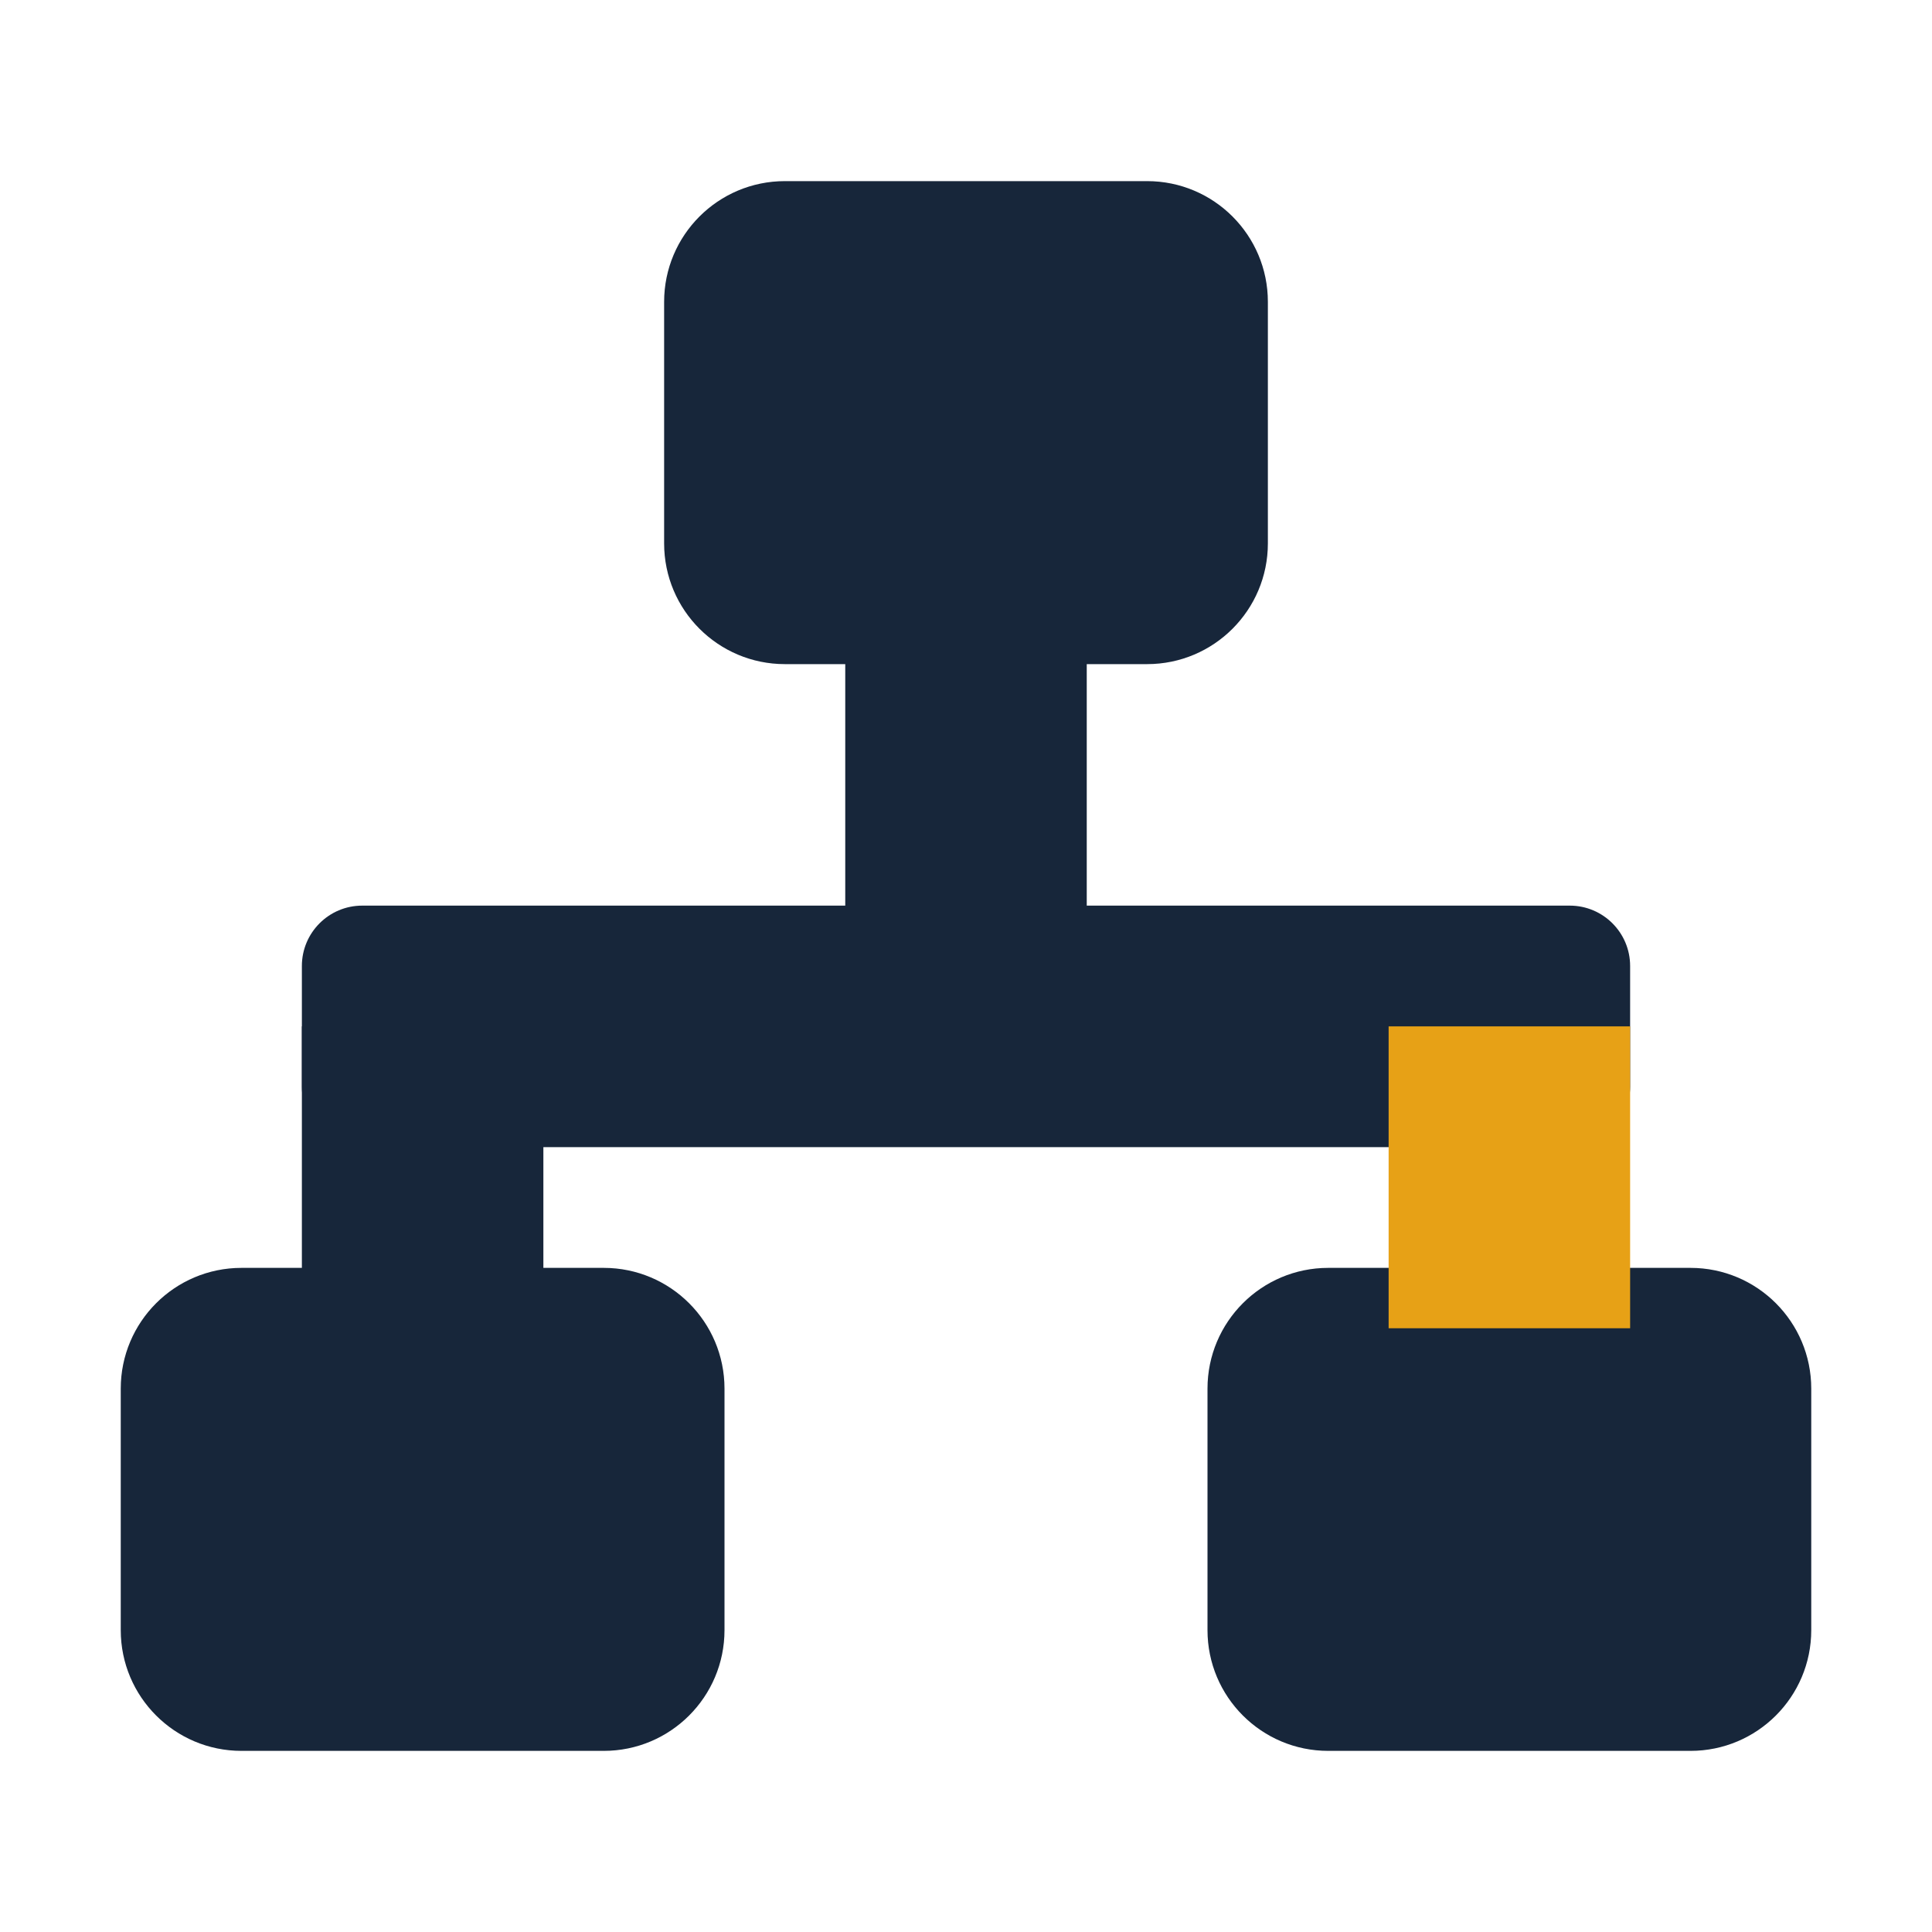
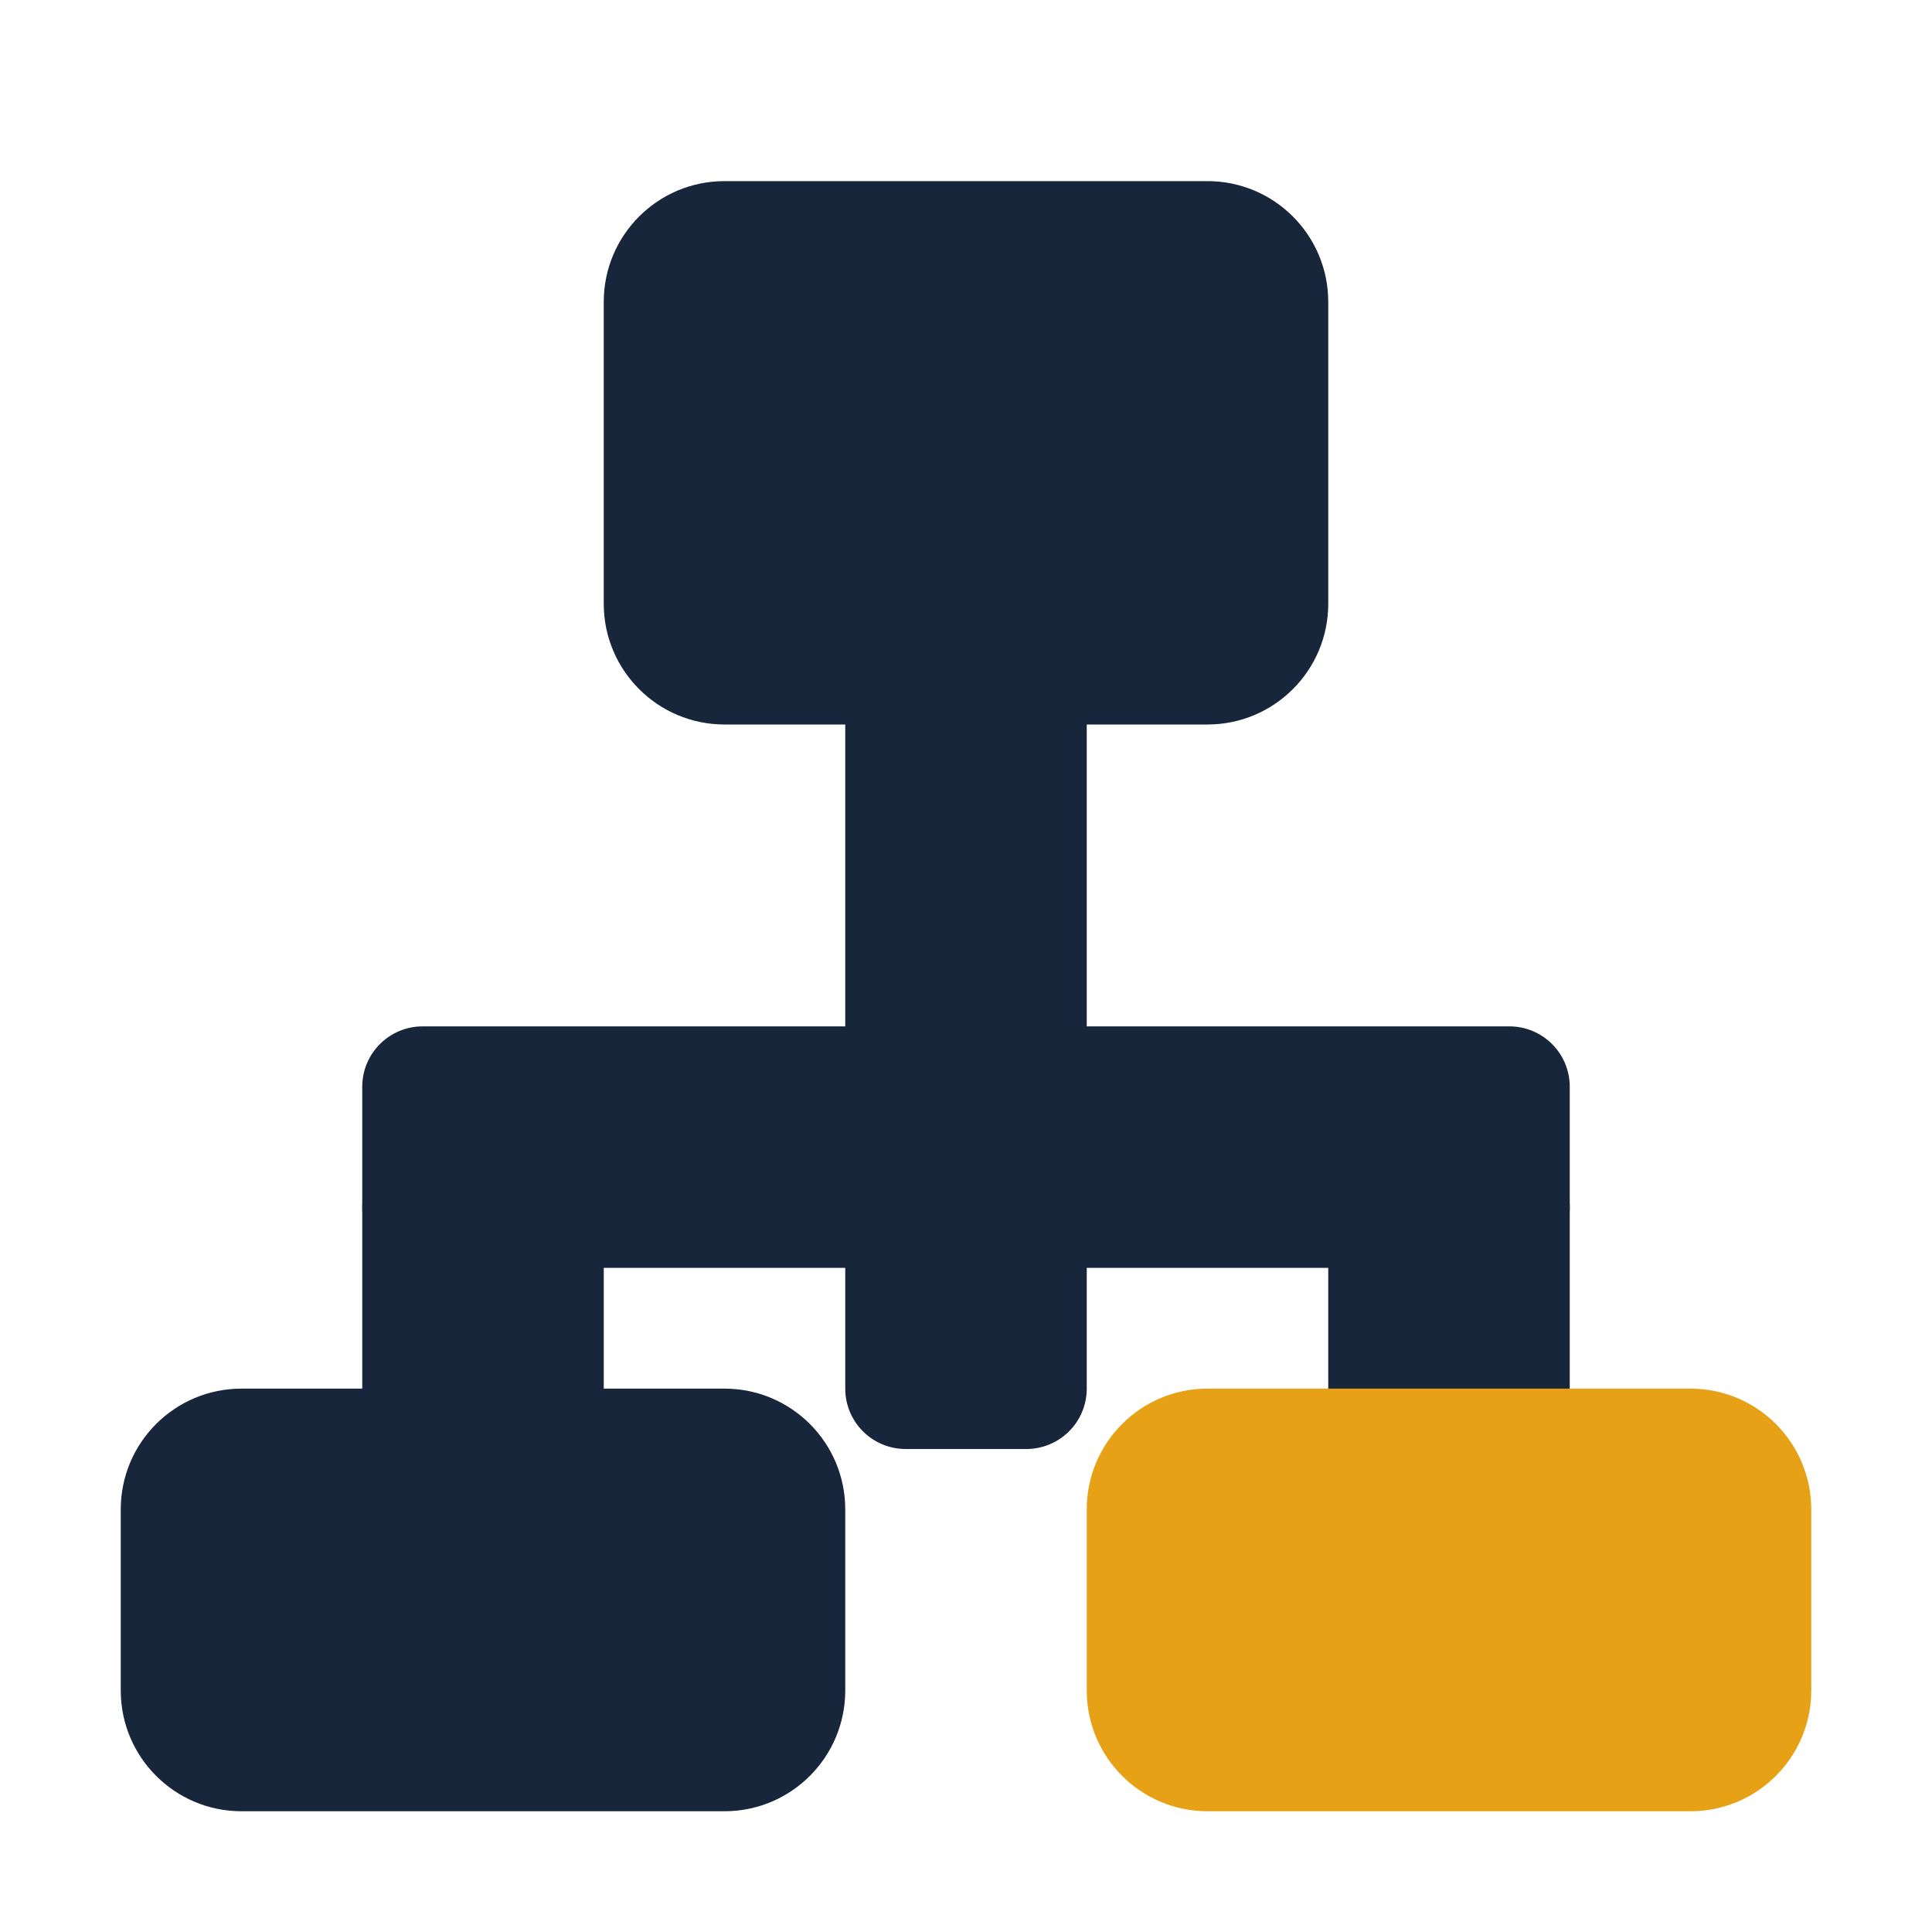
<svg xmlns="http://www.w3.org/2000/svg" viewBox="0 0 32 32" width="32" height="32">
  <g fill="#17263a">
-     <rect x="11" y="3" width="10" height="8" rx="2" />
-     <rect x="2" y="21" width="10" height="8" rx="2" />
-     <rect x="20" y="21" width="10" height="8" rx="2" />
-     <rect x="14" y="10" width="4" height="7" rx="0" />
-     <rect x="5" y="15" width="22" height="4" rx="1" />
-     <rect x="5" y="17" width="4" height="5" rx="0" />
-     <g fill="#e7a116">
-       <rect x="23" y="17" width="4" height="5" rx="0" />
-     </g>
+     <rect x="14" y="9" width="4" height="15" rx="1" />
+     <rect x="6" y="17" width="20" height="4" rx="1" />
+     <rect x="6" y="19" width="4" height="5" rx="1" />
+     <rect x="22" y="19" width="4" height="5" rx="1" />
+     <rect x="10" y="3" width="12" height="9" rx="2" />
+     <rect x="2" y="23" width="12" height="7" rx="2" />
+   </g>
+   <g fill="#e7a116">
+     <rect x="18" y="23" width="12" height="7" rx="2" />
  </g>
</svg>
